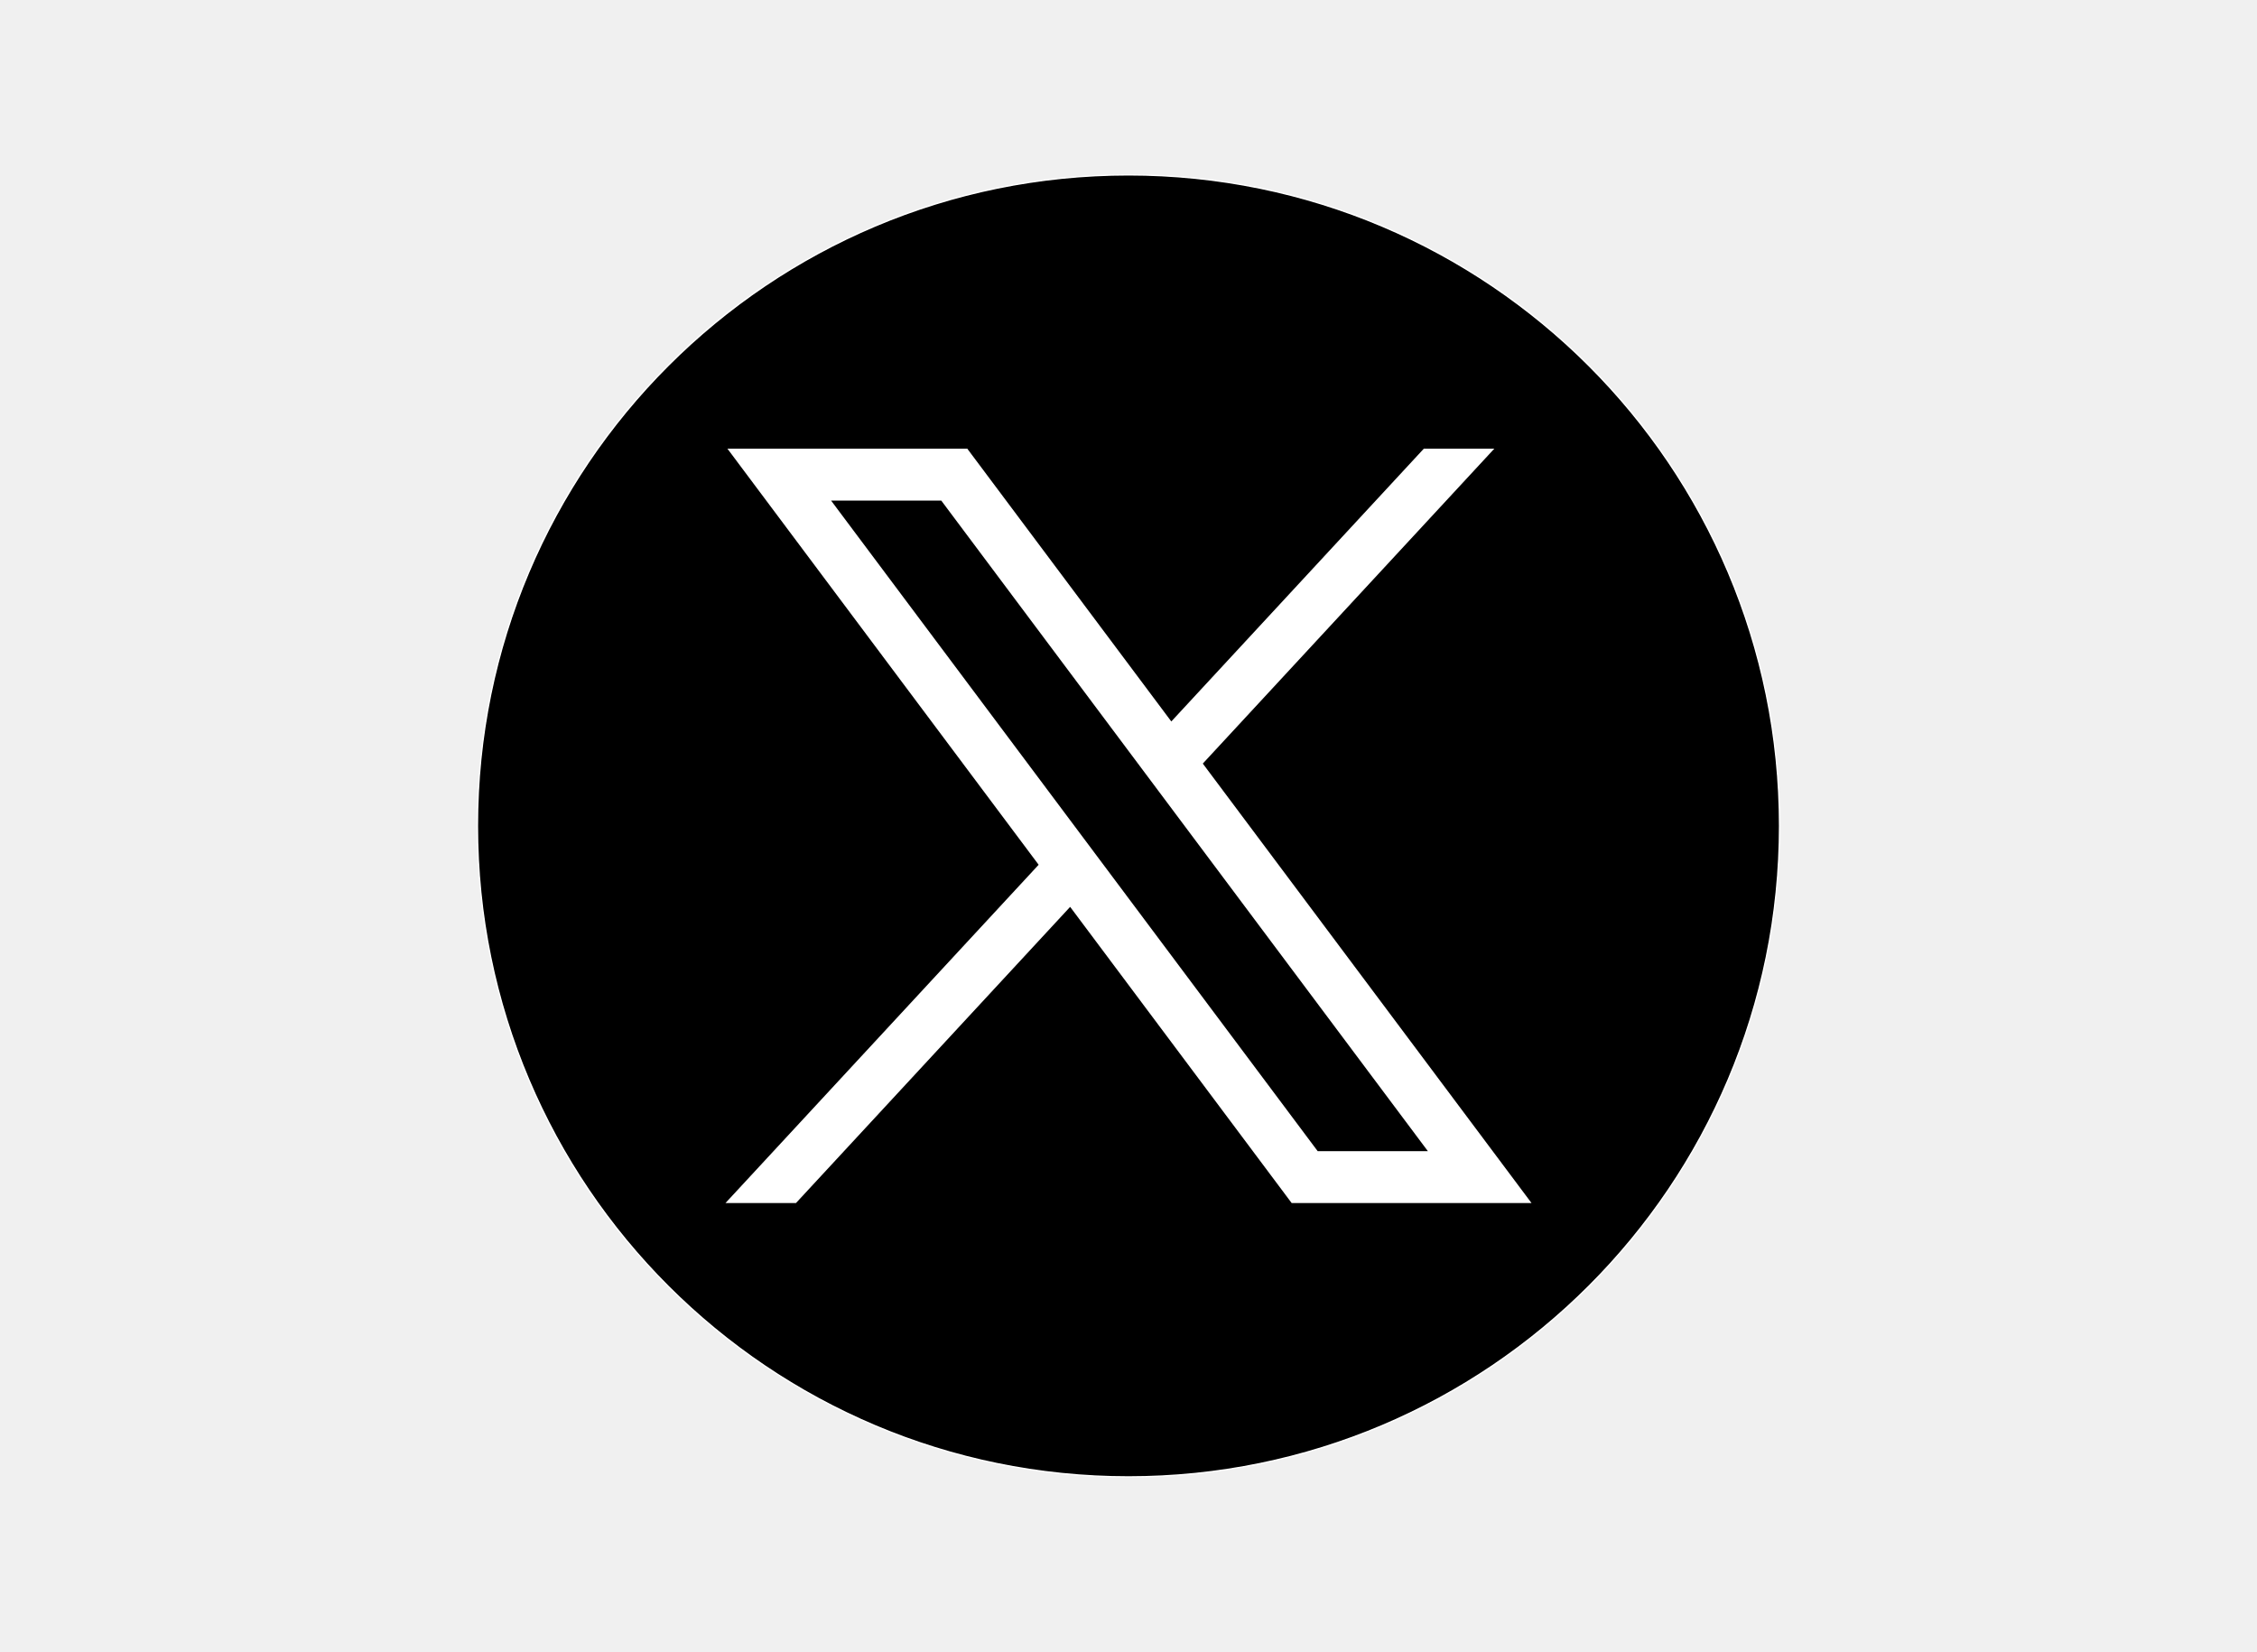
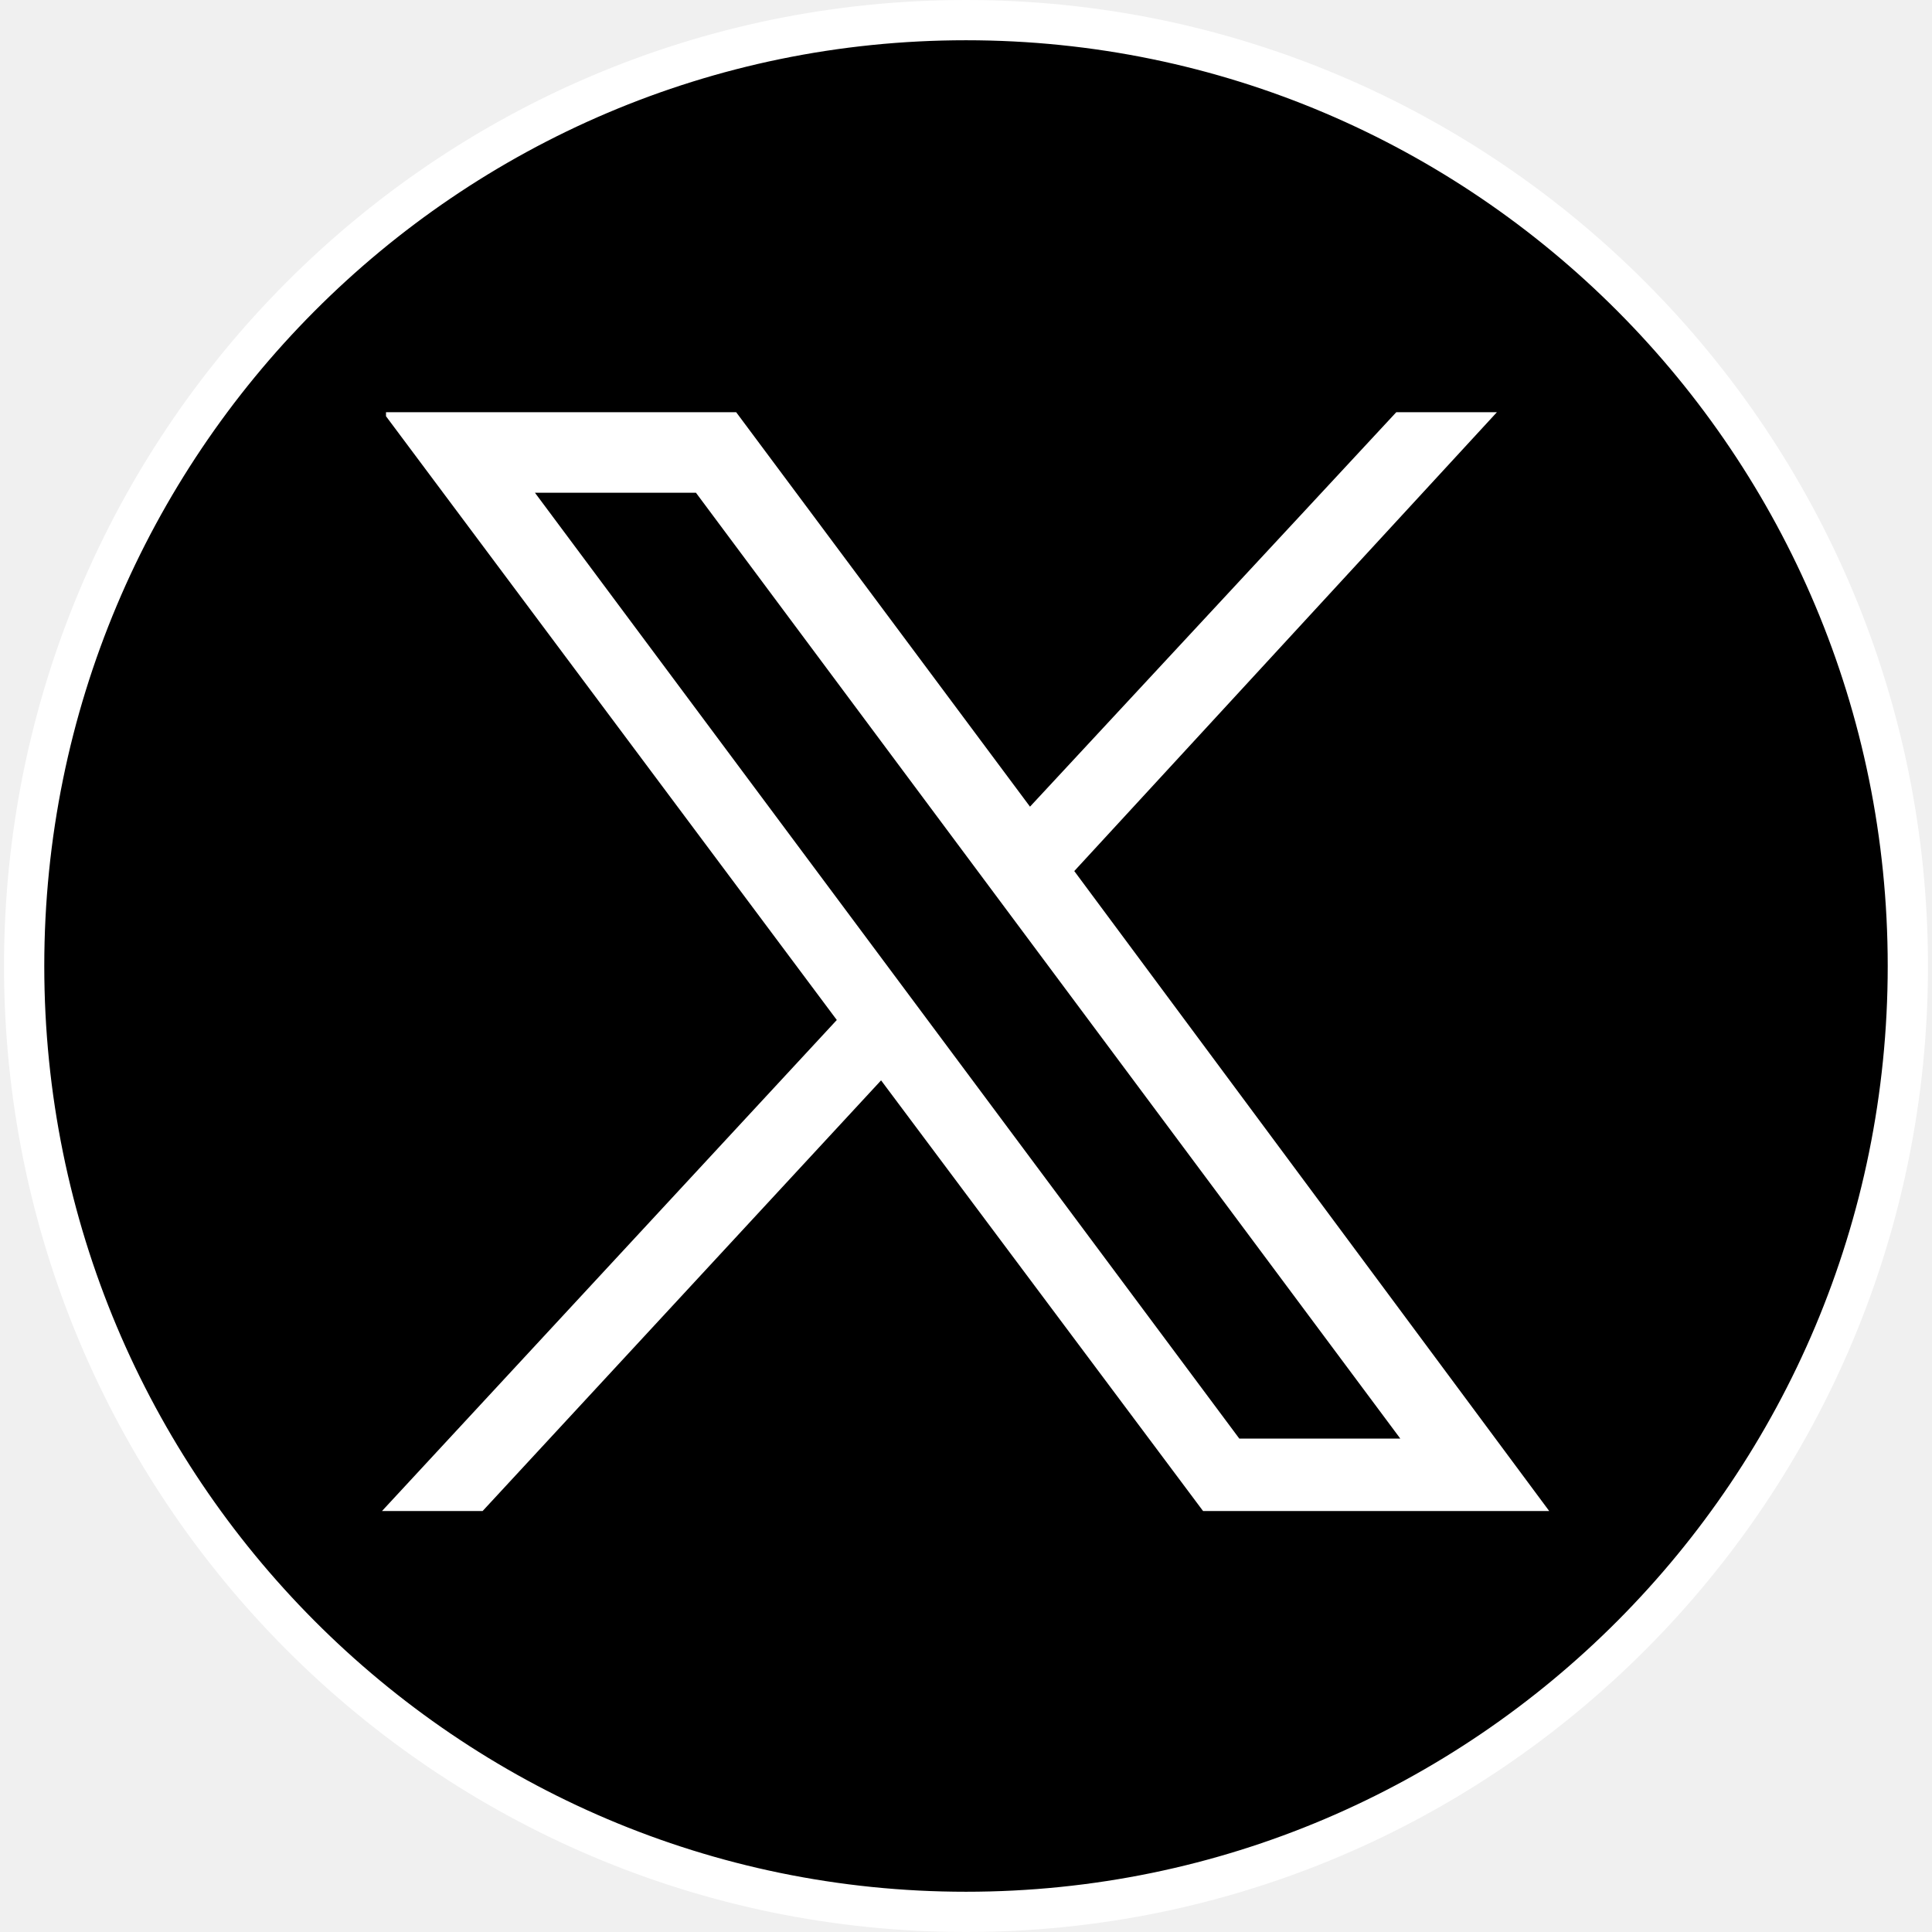
- <svg xmlns="http://www.w3.org/2000/svg" version="1.1" id="svg5" x="0px" y="0px" viewBox="0 0 1668.56 1221.19" style="enable-background:new 0 0 1668.56 1221.19;" xml:space="preserve">
+ <svg xmlns="http://www.w3.org/2000/svg" version="1.1" id="Слой_1" x="0px" y="0px" viewBox="0 0 48 48" style="enable-background:new 0 0 48 48;" xml:space="preserve">
  <style type="text/css">
	.st0{stroke:#FFFFFF;stroke-miterlimit:10;}
	.st1{fill:#FFFFFF;}
</style>
  <g>
-     <circle class="st0" cx="834.28" cy="610.6" r="481.33" />
+     <ellipse class="st0" cx="24" cy="24" rx="23.4" ry="23.5" />
    <g id="layer1" transform="translate(52.39009,-25.0586)">
-       <path id="path1009" class="st1" d="M485.39,356.79l230.07,307.62L483.94,914.52h52.11l202.7-218.98l163.77,218.98h177.32    L836.82,589.6l215.5-232.81h-52.11L813.54,558.46L662.71,356.79H485.39z M562.02,395.17h81.46l359.72,480.97h-81.46L562.02,395.17    z" />
+       <path id="path1009" class="st1" d="M-42.8,35.4l11.2,15l-11.3,12.2h2.5l9.9-10.7l8,10.7h8.6l-11.8-15.9l10.5-11.4h-2.5l-9.1,9.8    l-7.3-9.8H-42.8z M-39.1,37.3h4l17.5,23.5h-4L-39.1,37.3z" />
    </g>
  </g>
</svg>
